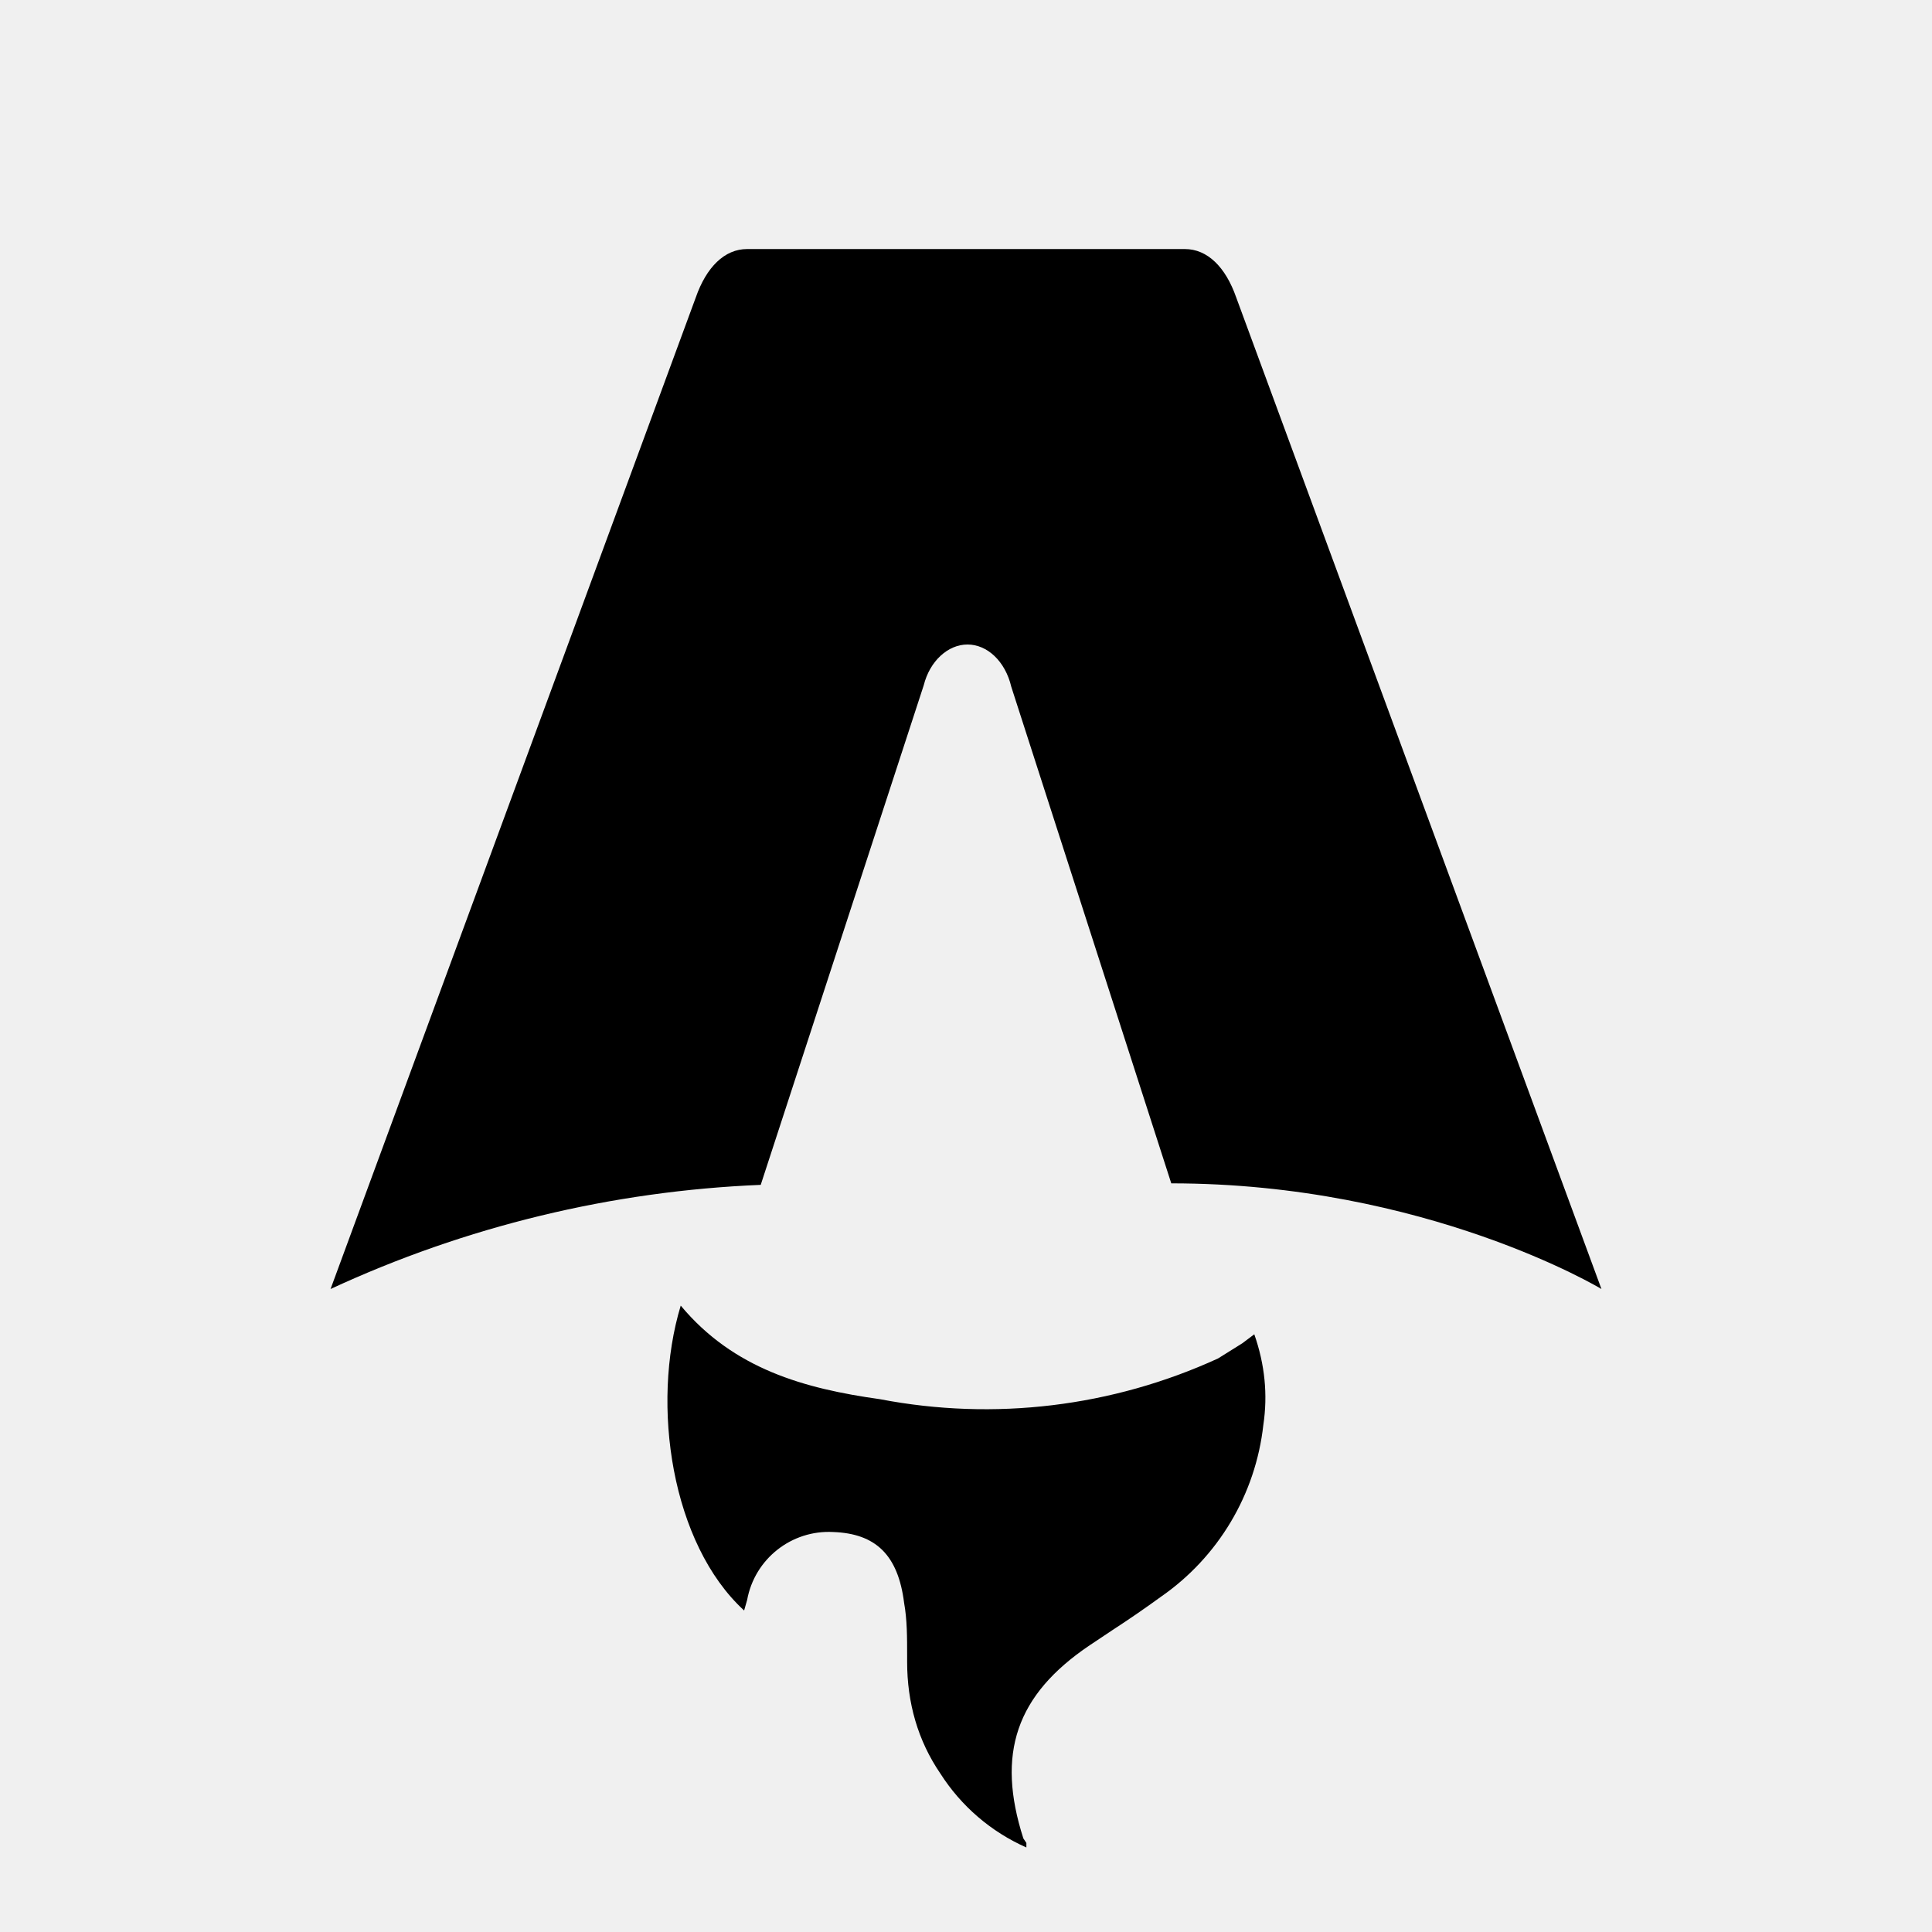
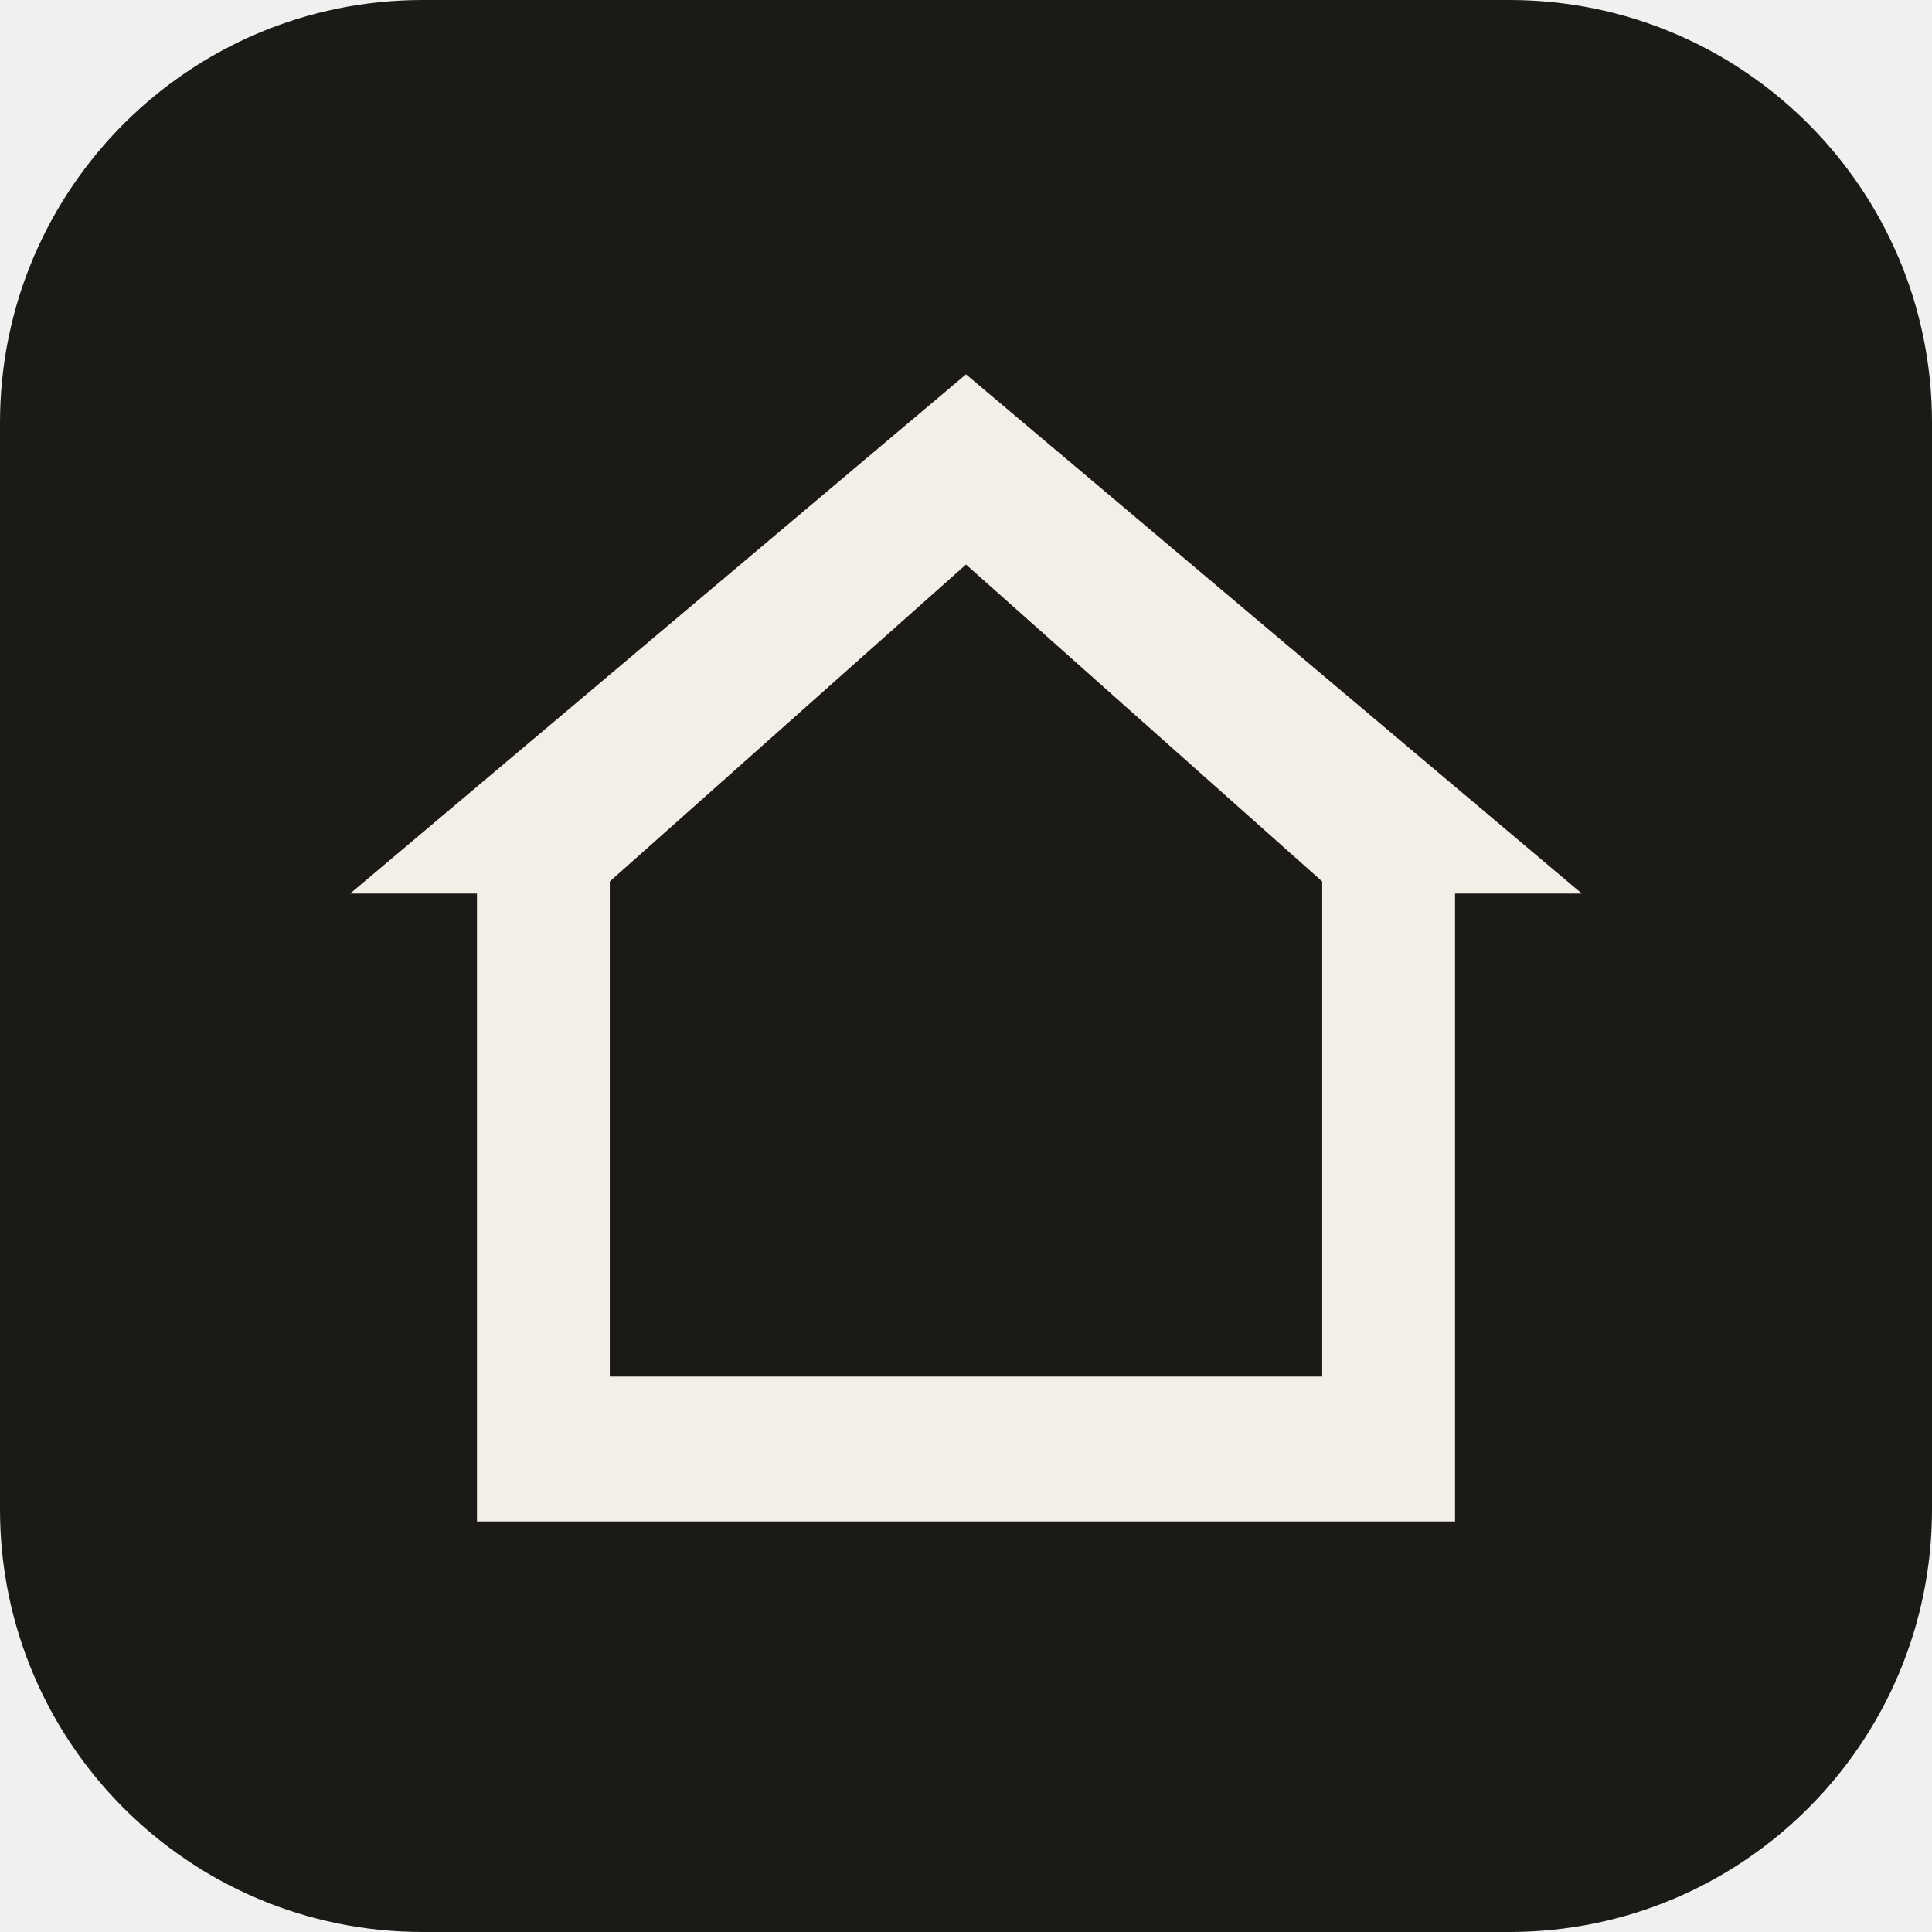
- <svg xmlns="http://www.w3.org/2000/svg" fill="none" viewBox="0 0 128 128">
-   <path d="M50.4 78.5a75.1 75.1 0 0 0-28.5 6.9l24.2-65.7c.7-2 1.9-3.2 3.4-3.2h29c1.5 0 2.7 1.2 3.4 3.2l24.2 65.7s-11.6-7-28.5-7L67 45.5c-.4-1.7-1.6-2.8-2.9-2.8-1.3 0-2.5 1.1-2.9 2.7L50.4 78.5Zm-1.1 28.2Zm-4.2-20.2c-2 6.6-.6 15.8 4.2 20.2a17.5 17.5 0 0 1 .2-.7 5.5 5.5 0 0 1 5.7-4.5c2.8.1 4.3 1.5 4.7 4.7.2 1.1.2 2.3.2 3.5v.4c0 2.7.7 5.2 2.2 7.4a13 13 0 0 0 5.7 4.9v-.3l-.2-.3c-1.8-5.6-.5-9.5 4.4-12.8l1.5-1a73 73 0 0 0 3.2-2.2 16 16 0 0 0 6.8-11.4c.3-2 .1-4-.6-6l-.8.6-1.6 1a37 37 0 0 1-22.4 2.7c-5-.7-9.7-2-13.2-6.2Z" />
-   <style>
-         path { fill: #000; }
-         @media (prefers-color-scheme: dark) {
-             path { fill: #FFF; }
-         }
-     </style>
+ <svg xmlns="http://www.w3.org/2000/svg" viewBox="0 0 32 32">
+   <rect width="32" height="32" rx="7" fill="#1c1a17" />
+   <path fill="#f3eee6" fill-rule="evenodd" d="M16 6.2 26.2 14.8h-2.1V25.2H7.9V14.8H5.8L16 6.2Zm0 3.15L10.1 14.6v8.2h11.8v-8.2L16 9.35Z" />
</svg>
